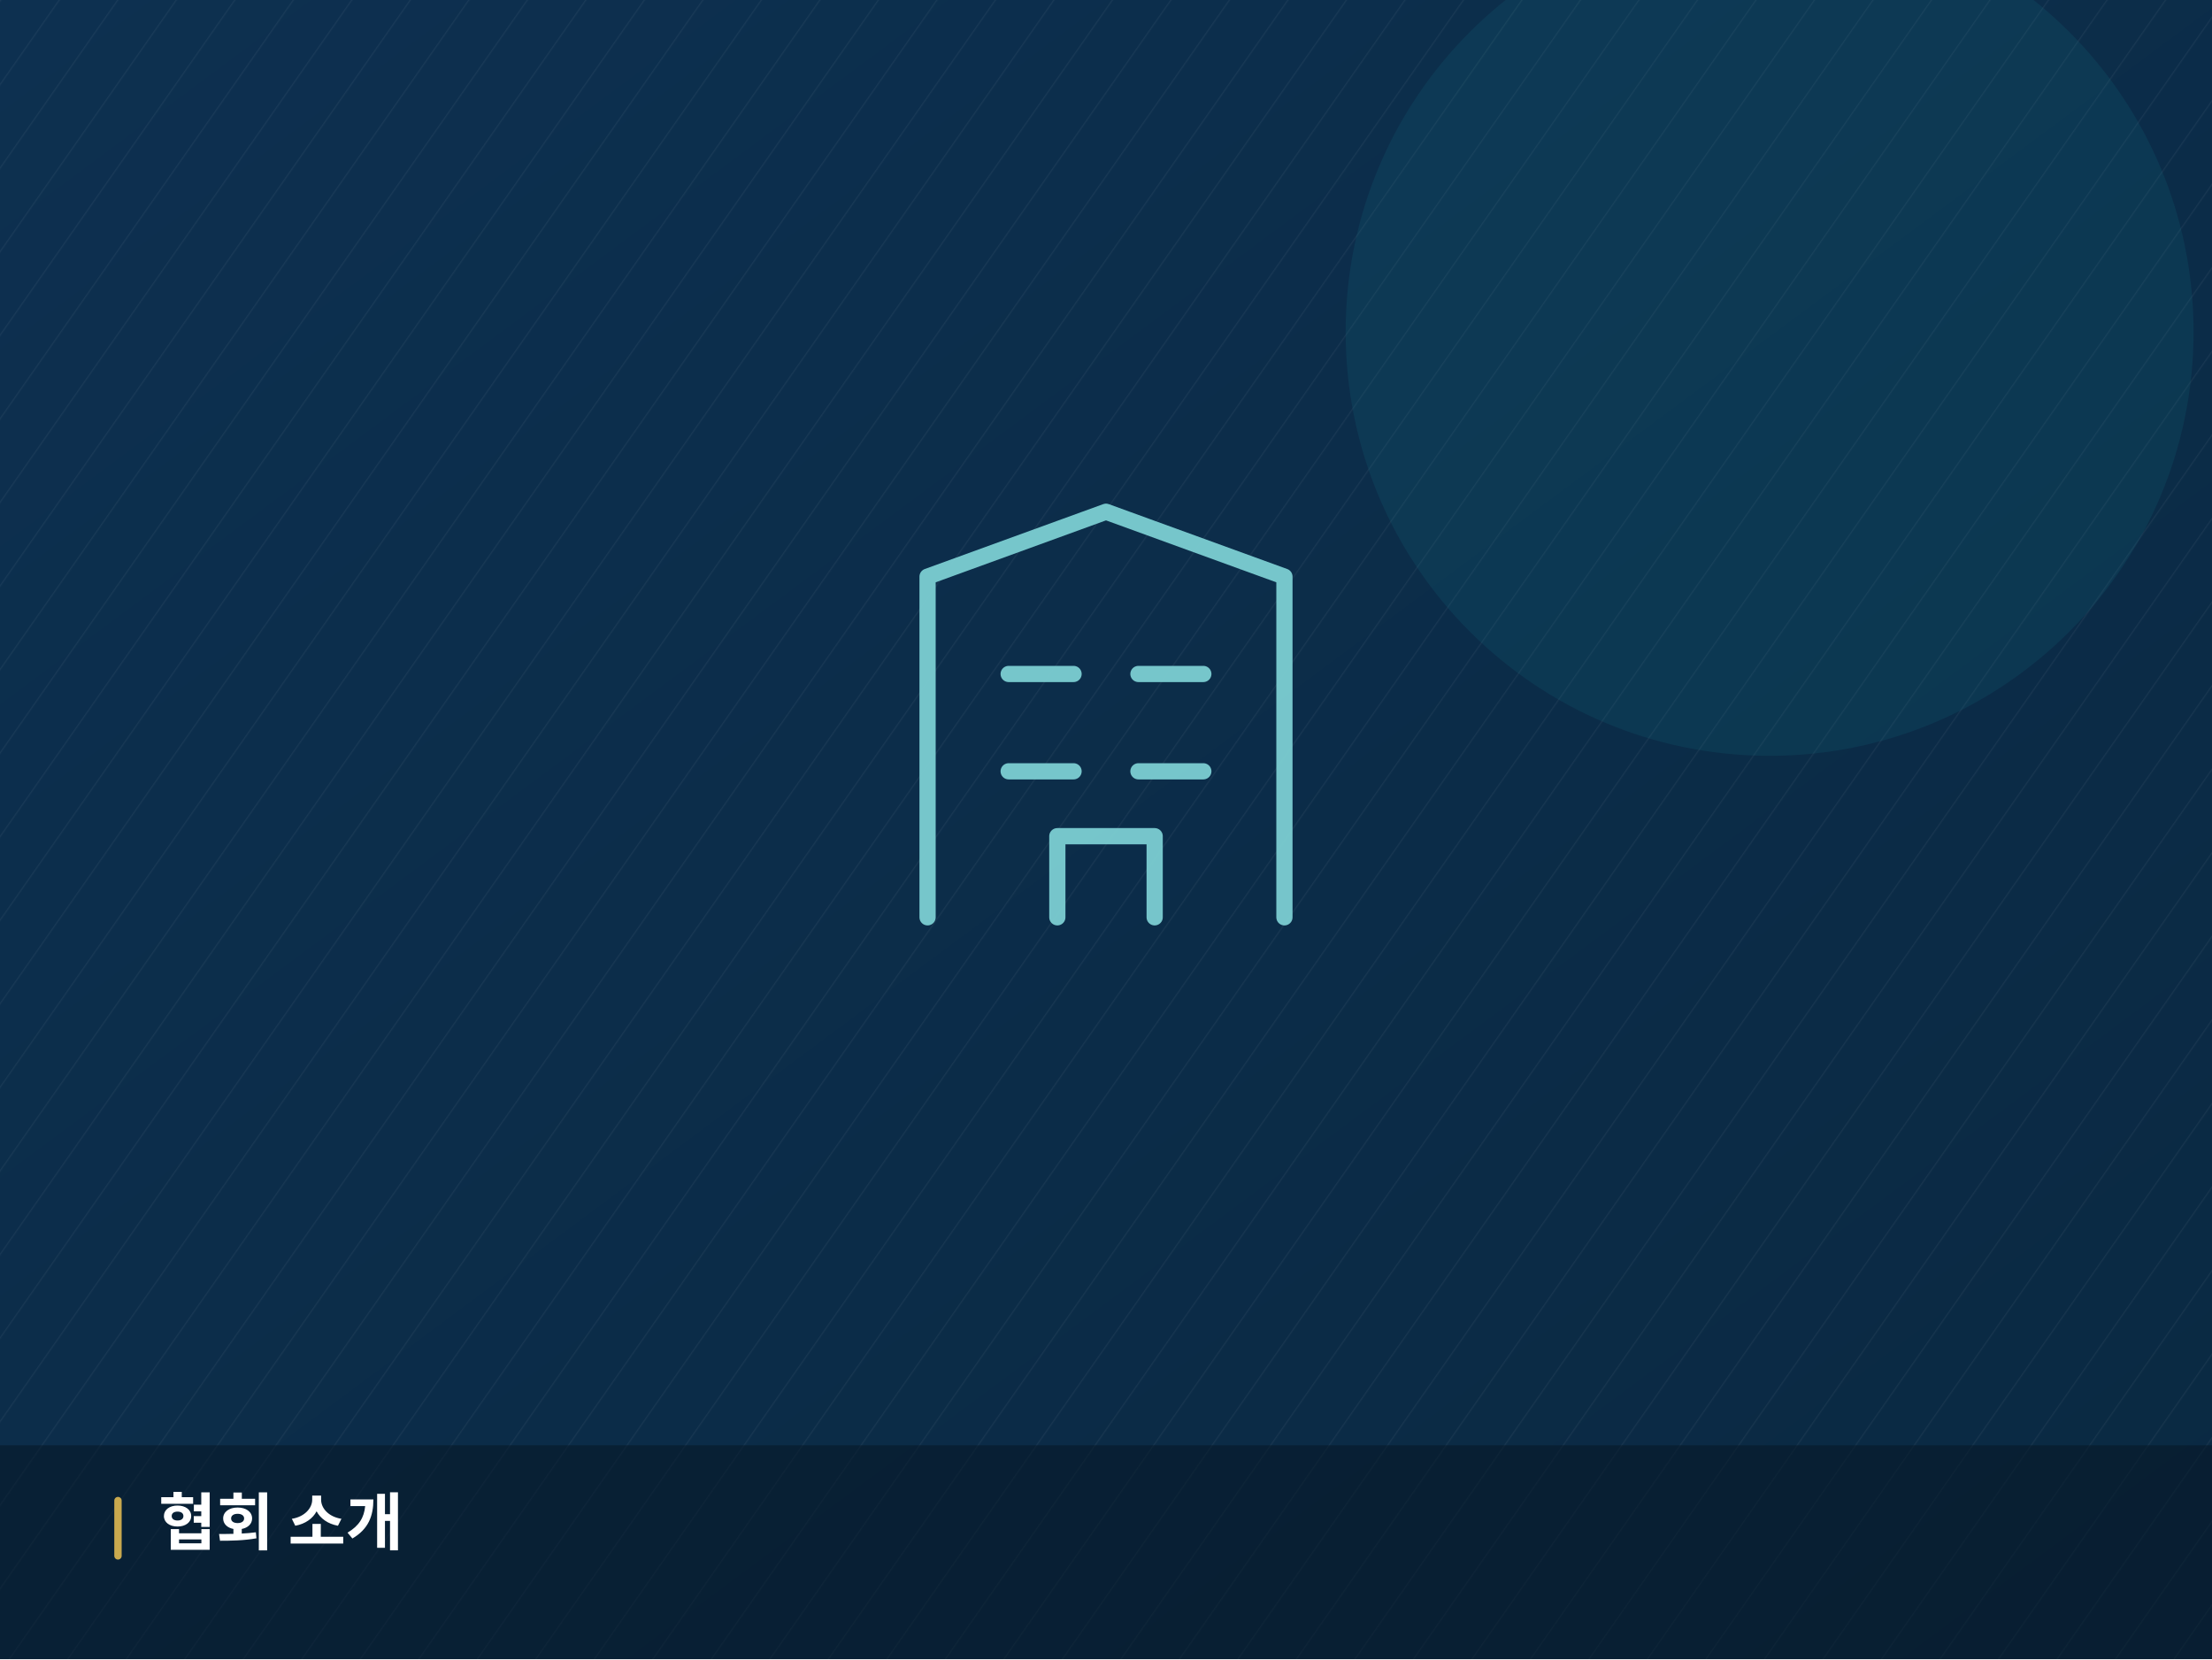
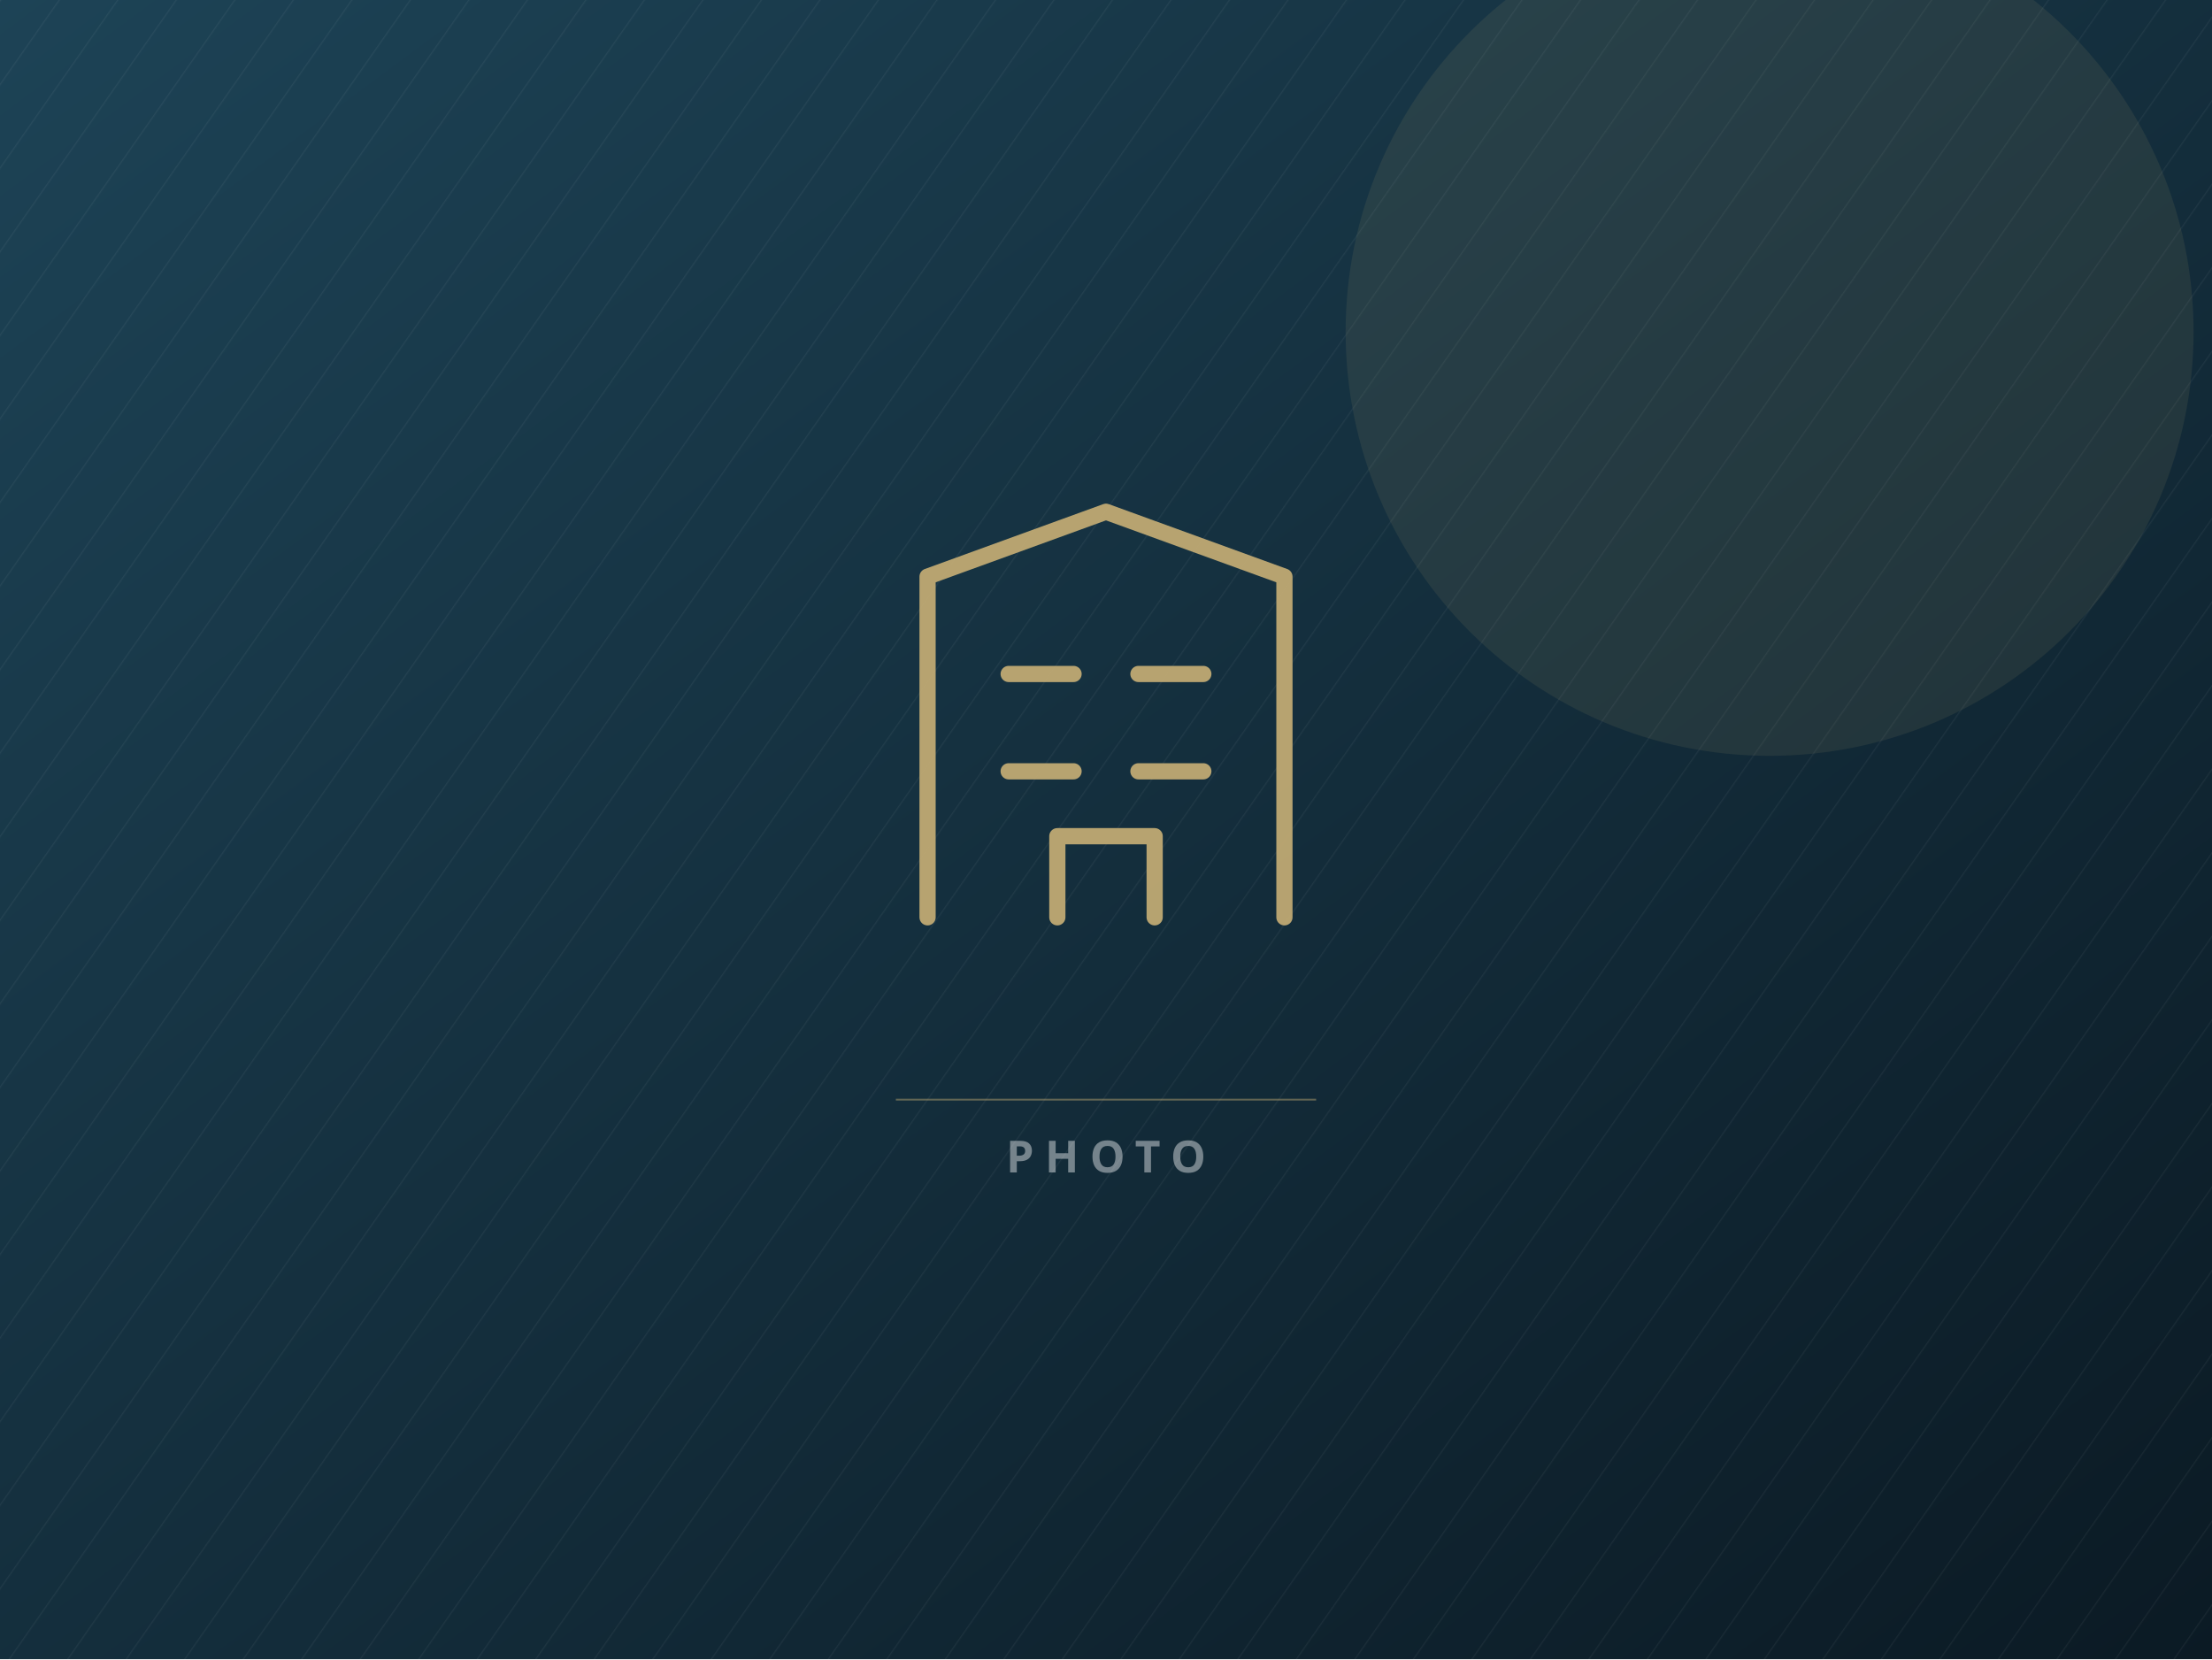
<svg xmlns="http://www.w3.org/2000/svg" viewBox="0 0 1200 900" width="1200" height="900" role="img" aria-label="협회 소개" font-family="'Pretendard Variable',Pretendard,'Apple SD Gothic Neo','Malgun Gothic',sans-serif">
  <defs>
    <linearGradient id="g" x1="0" y1="0" x2="1" y2="1">
-       <stop offset="0" stop-color="#0d3050" />
-       <stop offset="1" stop-color="#0a2942" />
+       <stop offset="0" stop-color="#1d4356" />
+       <stop offset="1" stop-color="#0b1a24" />
    </linearGradient>
    <pattern id="h" width="26" height="26" patternUnits="userSpaceOnUse" patternTransform="rotate(35)">
      <path d="M0,0 L0,26" stroke="#ffffff" stroke-opacity=".05" stroke-width="1.4" />
    </pattern>
  </defs>
  <rect width="1200" height="900" fill="url(#g)" />
  <rect width="1200" height="900" fill="url(#h)" />
-   <circle cx="960" cy="180" r="230" fill="#17a9ad" fill-opacity=".10" />
-   <g transform="translate(600,392) scale(4.4) translate(-40,-40)" fill="none" stroke="#7fd3d6" stroke-width="2.0" stroke-linecap="round" stroke-linejoin="round" opacity=".92">
+   <circle cx="960" cy="180" r="230" fill="#c4ac74" fill-opacity=".10" />
+   <g transform="translate(600,392) scale(4.4) translate(-40,-40)" fill="none" stroke="#c4ac74" stroke-width="2.0" stroke-linecap="round" stroke-linejoin="round" opacity=".92">
    <path d="M18 64V22l22-8 22 8v42" />
    <path d="M28 34h8M44 34h8M28 46h8M44 46h8" />
    <path d="M34 64V54h12v10" />
  </g>
-   <rect x="0" y="784" width="1200" height="116" fill="#061726" fill-opacity=".55" />
-   <rect x="62" y="812" width="4" height="34" rx="2" fill="#c9a94e" />
-   <text x="86" y="838" font-size="34" font-weight="700" fill="#ffffff">협회 소개</text>
+   <rect x="486" y="596" width="228" height="1" fill="#c4ac74" fill-opacity=".45" />
+   <text x="600" y="636" text-anchor="middle" font-size="24" font-weight="700" letter-spacing="6" fill="#ffffff" fill-opacity=".42">PHOTO</text>
</svg>
